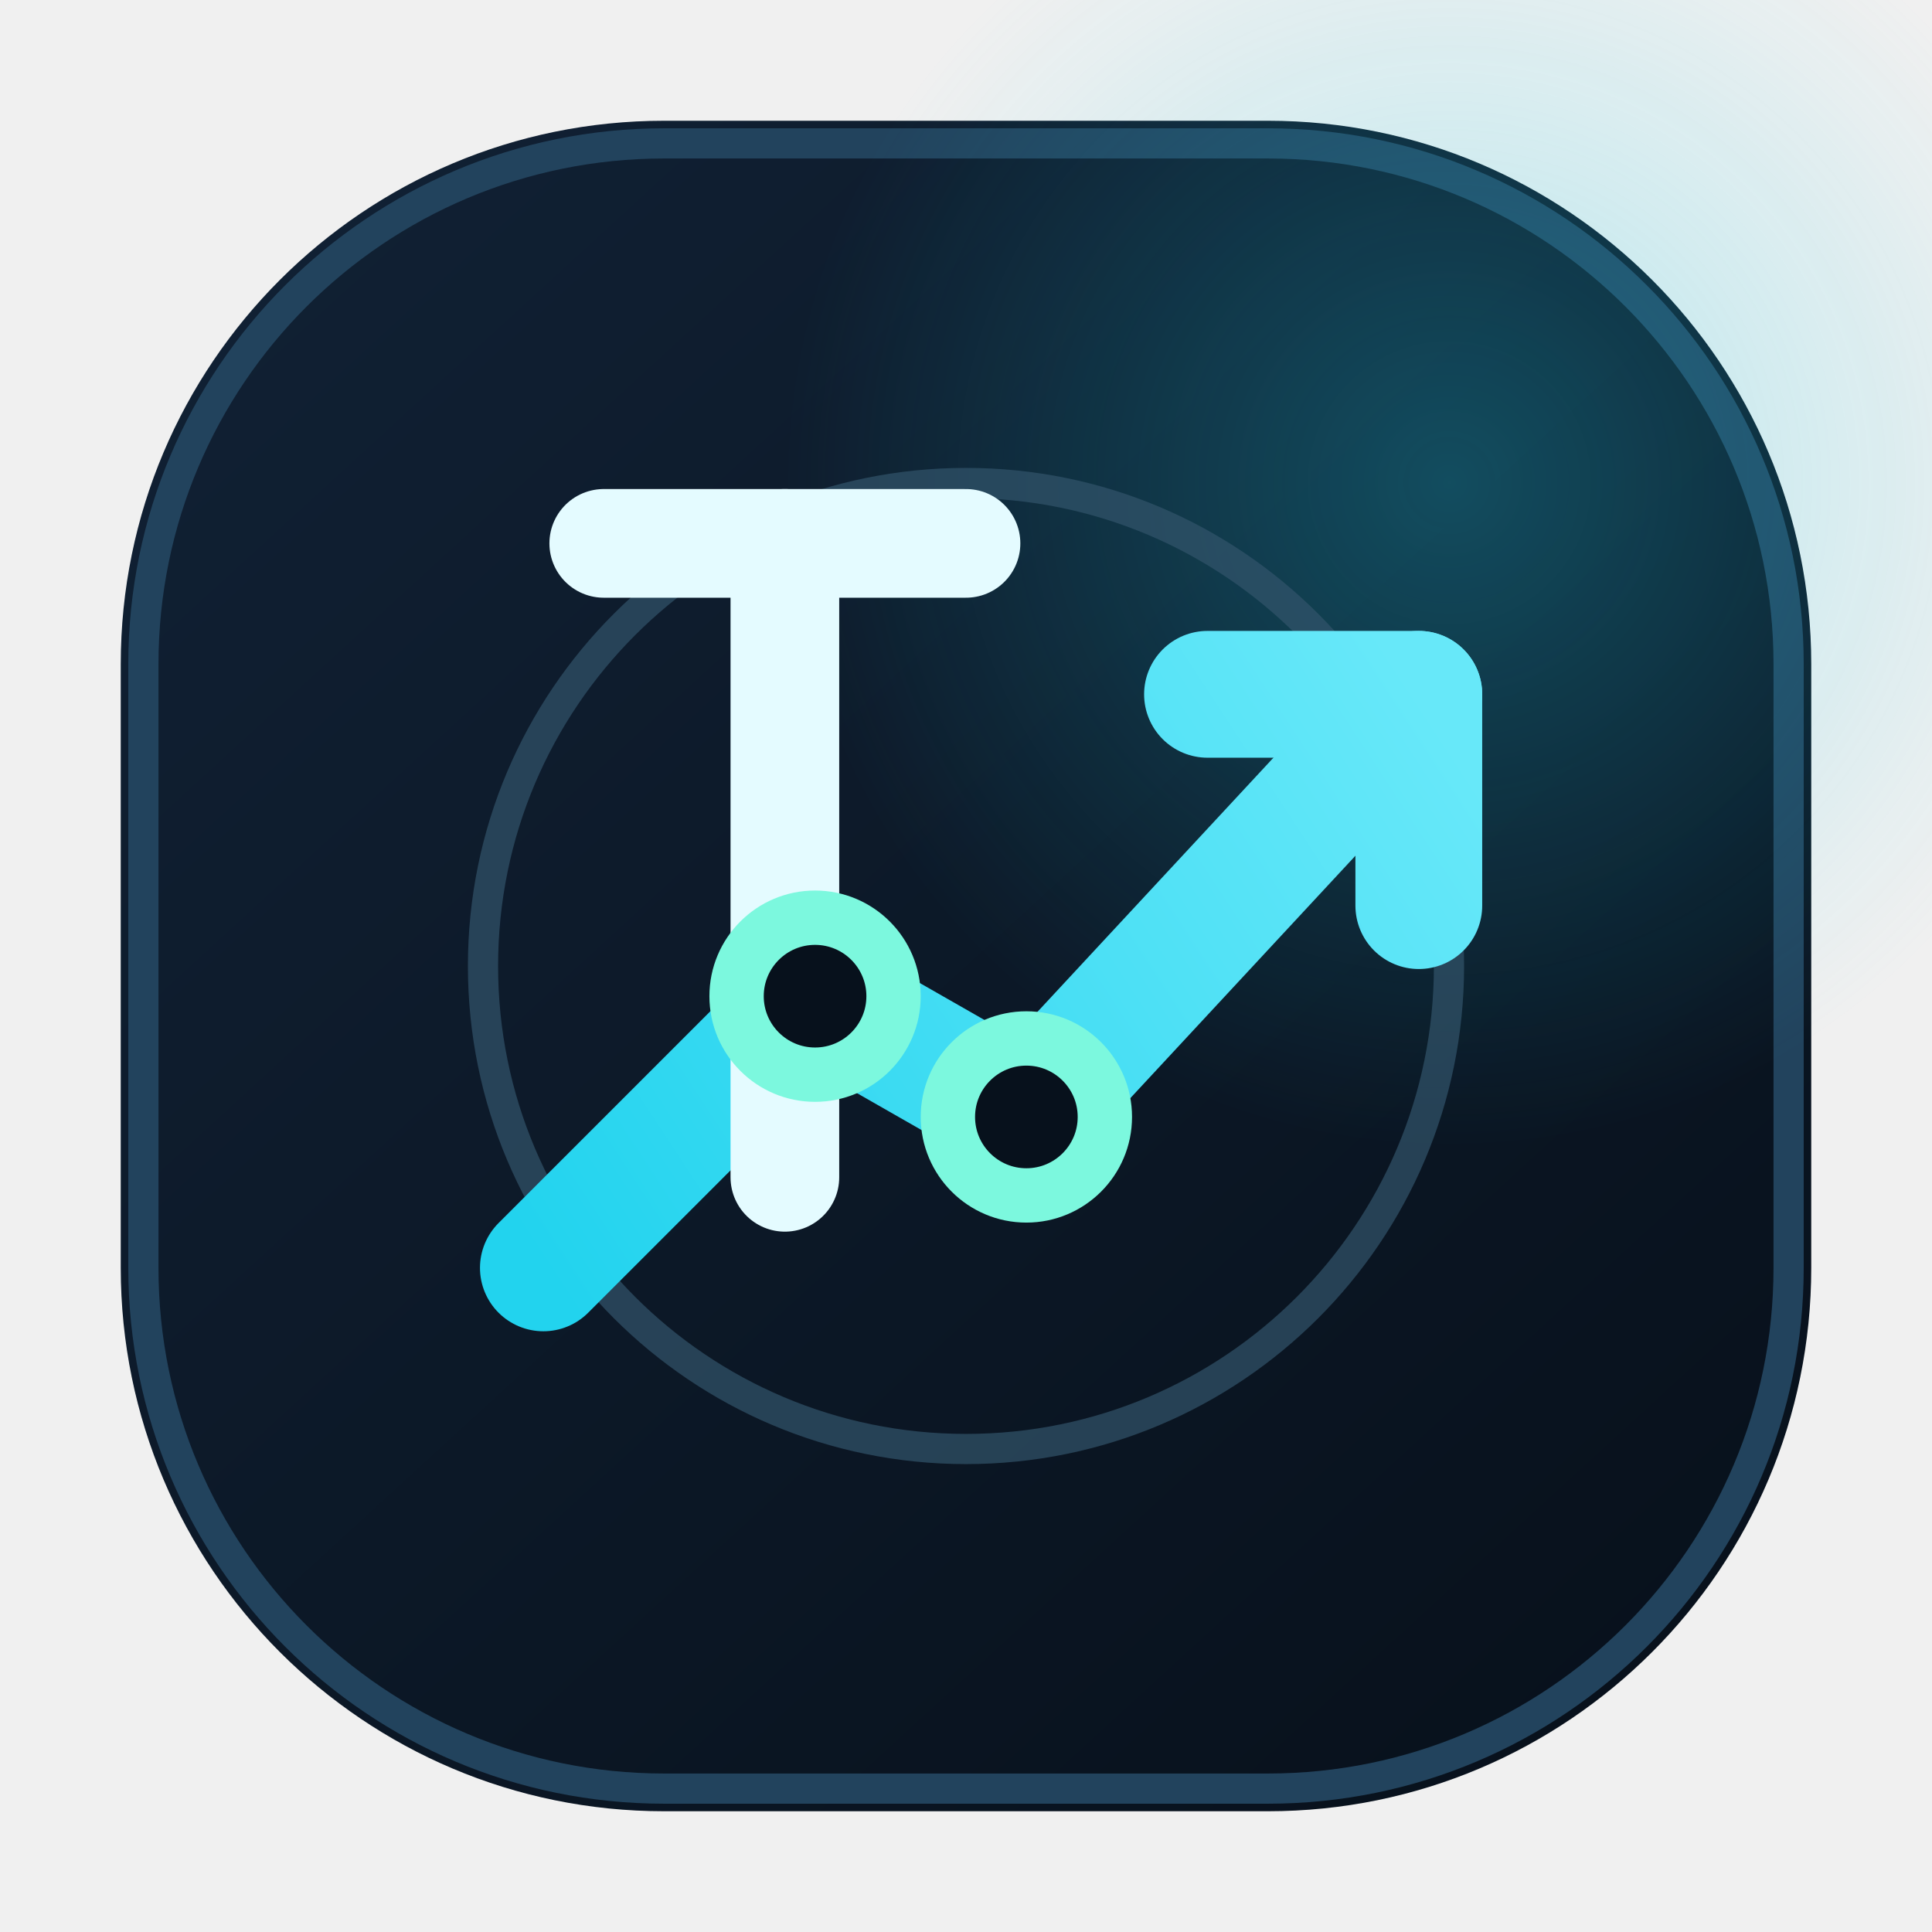
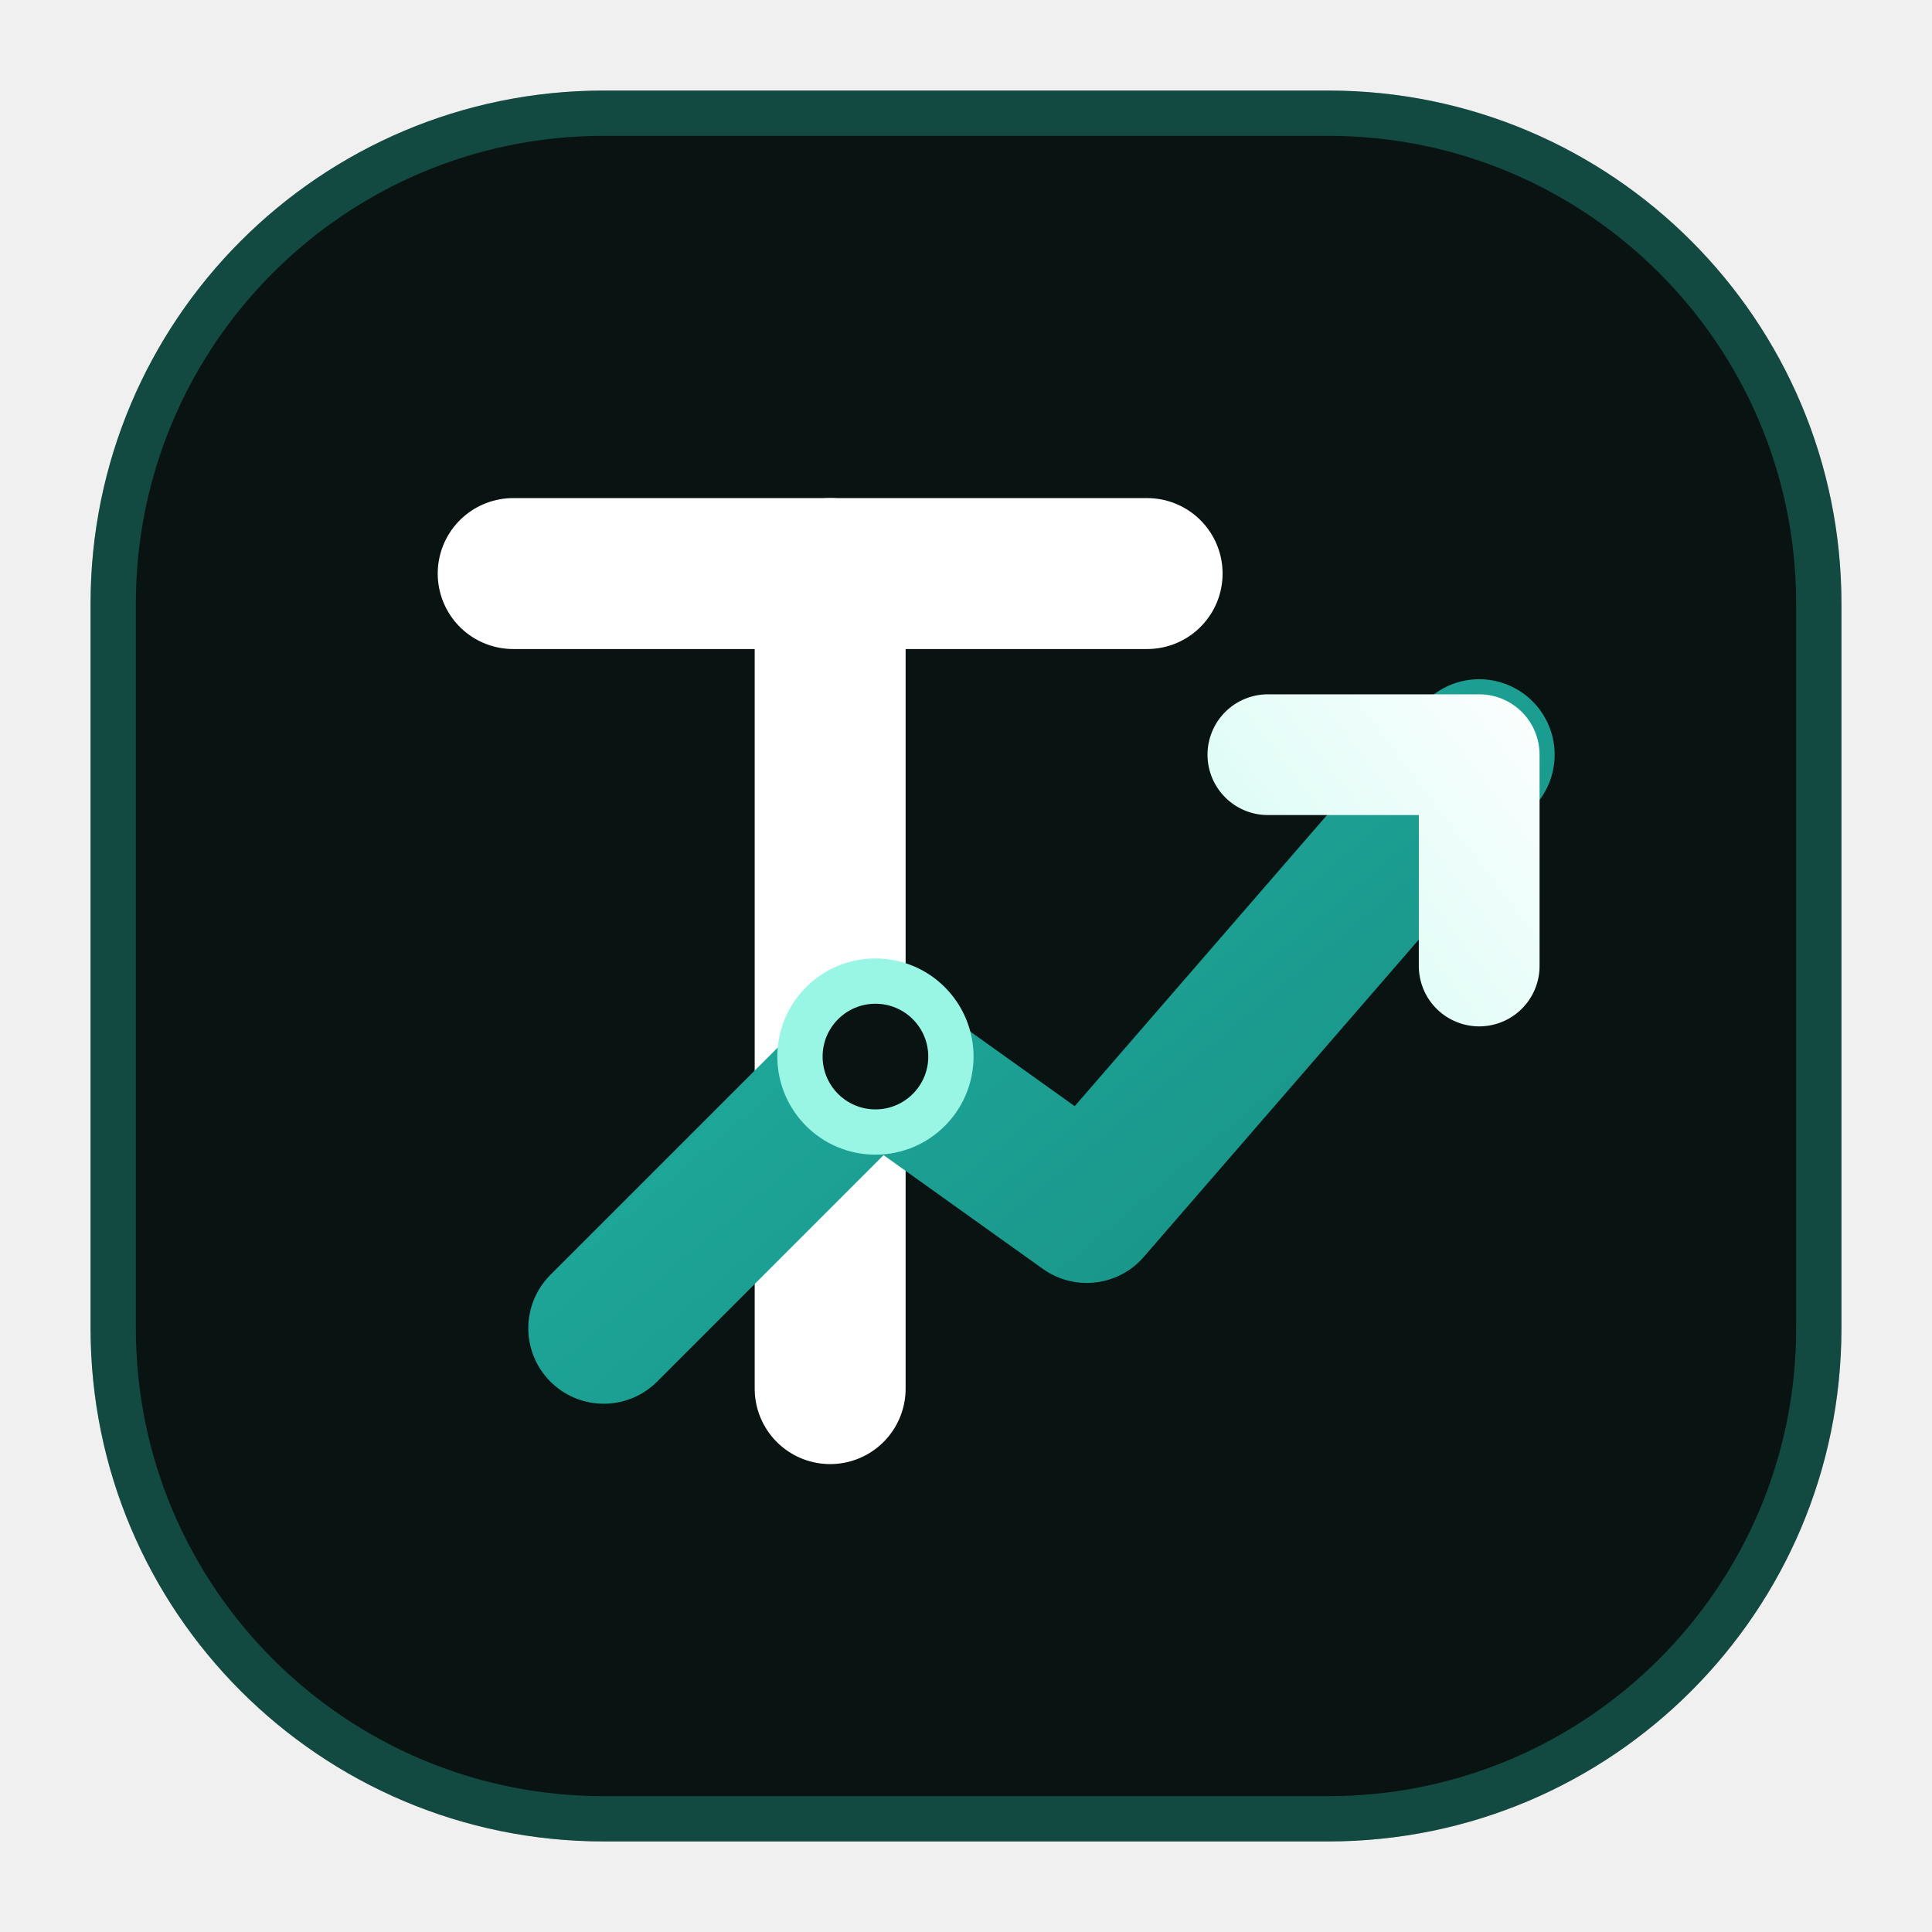
<svg xmlns="http://www.w3.org/2000/svg" viewBox="0 0 64 64" fill="none">
  <defs>
-     <linearGradient id="bg" x1="10" y1="8" x2="54" y2="56" gradientUnits="userSpaceOnUse">
-       <stop stop-color="#102033" />
-       <stop offset="1" stop-color="#08111C" />
+     <linearGradient id="a" x1="12" y1="8" x2="54" y2="58" gradientUnits="userSpaceOnUse">
+       <stop stop-color="#25C7B7" />
+       <stop offset="1" stop-color="#147D73" />
    </linearGradient>
-     <linearGradient id="line" x1="18" y1="42" x2="47" y2="23" gradientUnits="userSpaceOnUse">
-       <stop stop-color="#22D3EE" />
-       <stop offset="1" stop-color="#67E8F9" />
+     <linearGradient id="b" x1="21" y1="42" x2="50" y2="20" gradientUnits="userSpaceOnUse">
+       <stop stop-color="#99F6E4" />
+       <stop offset="1" stop-color="#FFFFFF" />
    </linearGradient>
-     <radialGradient id="glow" cx="0" cy="0" r="1" gradientUnits="userSpaceOnUse" gradientTransform="translate(48 16) rotate(90) scale(22)">
-       <stop stop-color="#22D3EE" stop-opacity=".28" />
-       <stop offset="1" stop-color="#22D3EE" stop-opacity="0" />
-     </radialGradient>
  </defs>
-   <rect x="4" y="4" width="56" height="56" rx="18" fill="url(#bg)" />
-   <rect x="4.75" y="4.75" width="54.5" height="54.5" rx="17.25" stroke="#22435D" />
-   <circle cx="48" cy="16" r="22" fill="url(#glow)" />
-   <circle cx="32" cy="32" r="16" stroke="#32556C" stroke-opacity=".7" />
-   <path d="M18 42L27 33L34 37L47 23" stroke="url(#line)" stroke-width="4.2" stroke-linecap="round" stroke-linejoin="round" />
-   <path d="M40 23H47V30" stroke="url(#line)" stroke-width="4.2" stroke-linecap="round" stroke-linejoin="round" />
-   <path d="M20 18H32" stroke="#E4FBFF" stroke-width="3.6" stroke-linecap="round" />
-   <path d="M26 18V39" stroke="#E4FBFF" stroke-width="3.6" stroke-linecap="round" />
-   <circle cx="27" cy="33" r="2.6" fill="#07111C" stroke="#7CF8DE" stroke-width="1.8" />
-   <circle cx="34" cy="37" r="2.6" fill="#07111C" stroke="#7CF8DE" stroke-width="1.8" />
+   <rect x="3" y="3" width="58" height="58" rx="17" fill="#091311" />
+   <rect x="3.75" y="3.75" width="56.5" height="56.5" rx="16.25" stroke="#2DD4BF" stroke-opacity=".28" stroke-width="1.5" />
+   <path d="M17 19H38" stroke="white" stroke-width="5" stroke-linecap="round" />
+   <path d="M27.5 19V46" stroke="white" stroke-width="5" stroke-linecap="round" />
+   <path d="M20 44L29 35L36 40L49 25" stroke="url(#a)" stroke-width="5" stroke-linecap="round" stroke-linejoin="round" />
+   <path d="M42 25H49V32" stroke="url(#b)" stroke-width="4" stroke-linecap="round" stroke-linejoin="round" />
+   <circle cx="29" cy="35" r="2.5" fill="#091311" stroke="#99F6E4" stroke-width="1.5" />
</svg>
